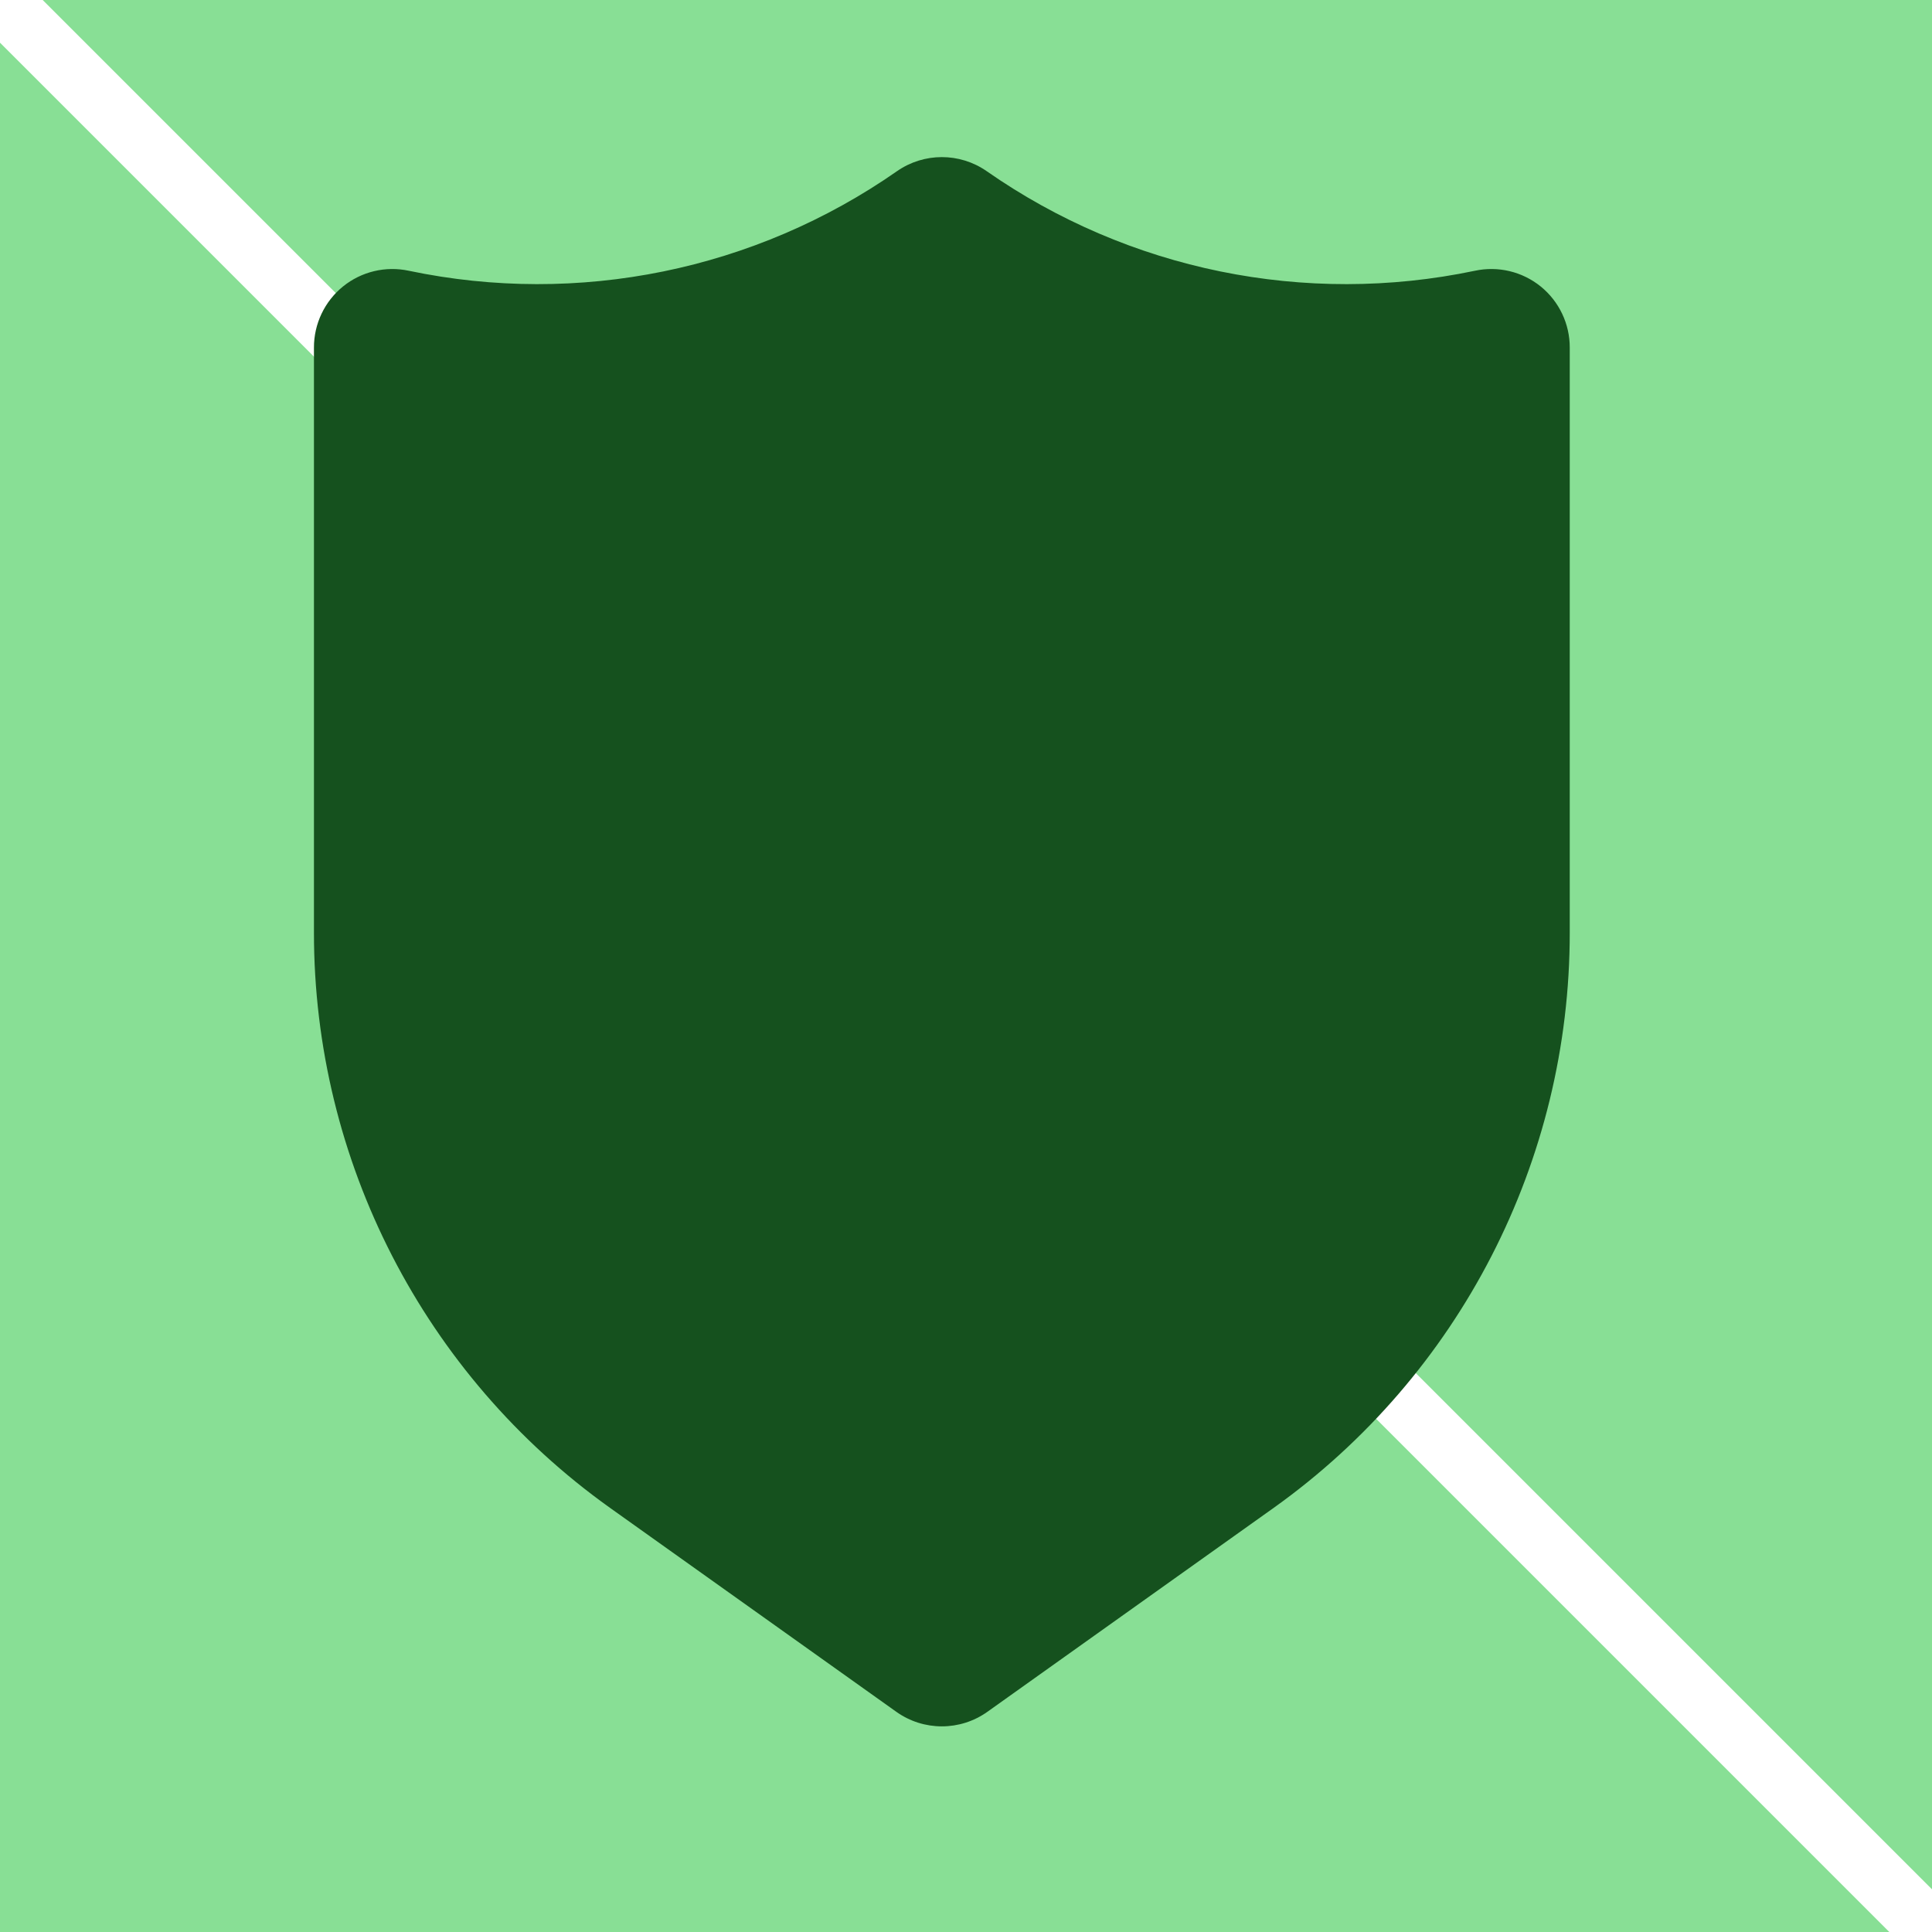
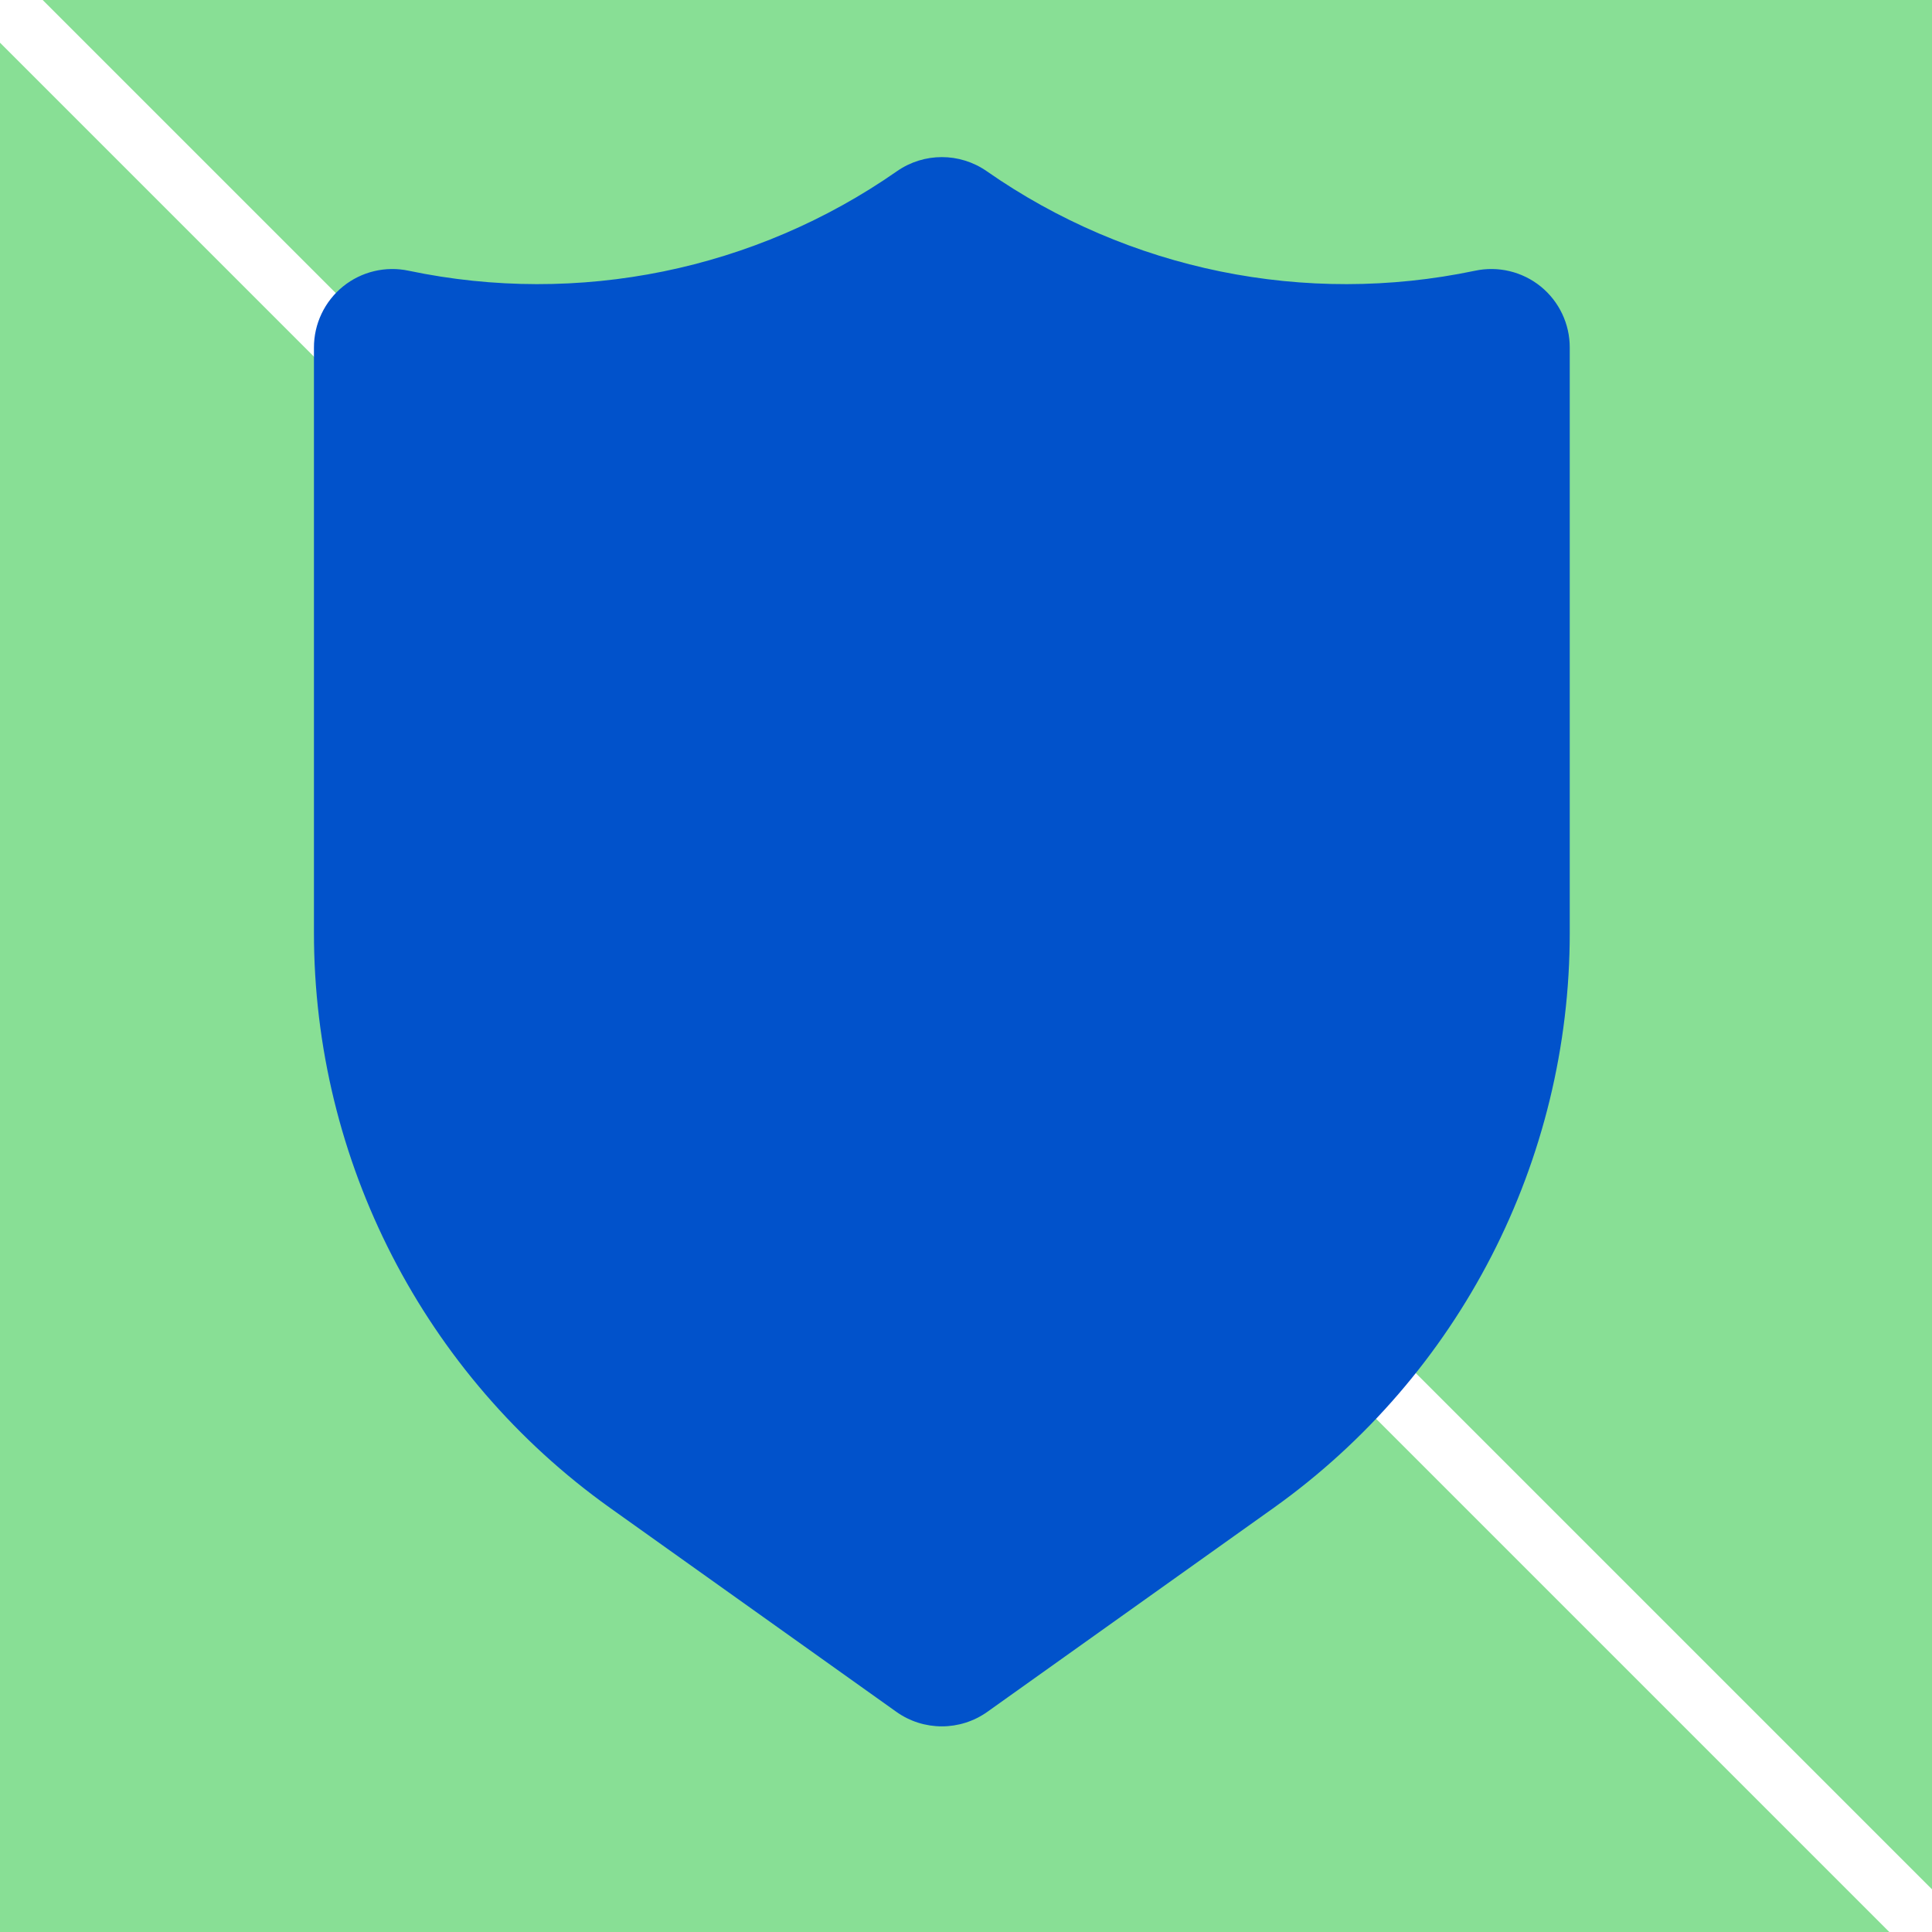
<svg xmlns="http://www.w3.org/2000/svg" viewBox="0 0 32 32" width="800px" height="800px">
  <g fill="#88DF95">
    <path d="M9.382 8.675h13.943v13.943L32 31.293V0H.707zM22.618 23.325H8.675V9.382L0 .707V32h31.293z" />
  </g>
-   <path transform="scale(1.3)" fill="#15511e" d="M19.63,3.65a1,1,0,0,0-.84-.2,8,8,0,0,1-6.22-1.27,1,1,0,0,0-1.14,0A8,8,0,0,1,5.21,3.45a1,1,0,0,0-.84.2A1,1,0,0,0,4,4.43v7.45a9,9,0,0,0,3.77,7.33l3.65,2.6a1,1,0,0,0,1.16,0l3.65-2.6A9,9,0,0,0,20,11.88V4.43A1,1,0,0,0,19.63,3.65ZM1d8,11.88a7,7,0,0,1-2.93,5.7L12,19.77,8.93,17.58A7,7,0,0,1,6,11.88V5.58a10,10,0,0,0,6-1.39,10,10,0,0,0,6,1.39Z" />
+   <path transform="scale(1.3)" fill="#0152cb" d="M19.63,3.65a1,1,0,0,0-.84-.2,8,8,0,0,1-6.22-1.27,1,1,0,0,0-1.14,0A8,8,0,0,1,5.21,3.45a1,1,0,0,0-.84.2A1,1,0,0,0,4,4.43v7.45a9,9,0,0,0,3.77,7.33l3.65,2.6a1,1,0,0,0,1.16,0l3.65-2.6A9,9,0,0,0,20,11.88V4.43A1,1,0,0,0,19.63,3.65ZM1d8,11.88a7,7,0,0,1-2.93,5.7L12,19.77,8.93,17.58A7,7,0,0,1,6,11.88V5.58a10,10,0,0,0,6-1.39,10,10,0,0,0,6,1.39Z" />
</svg>
